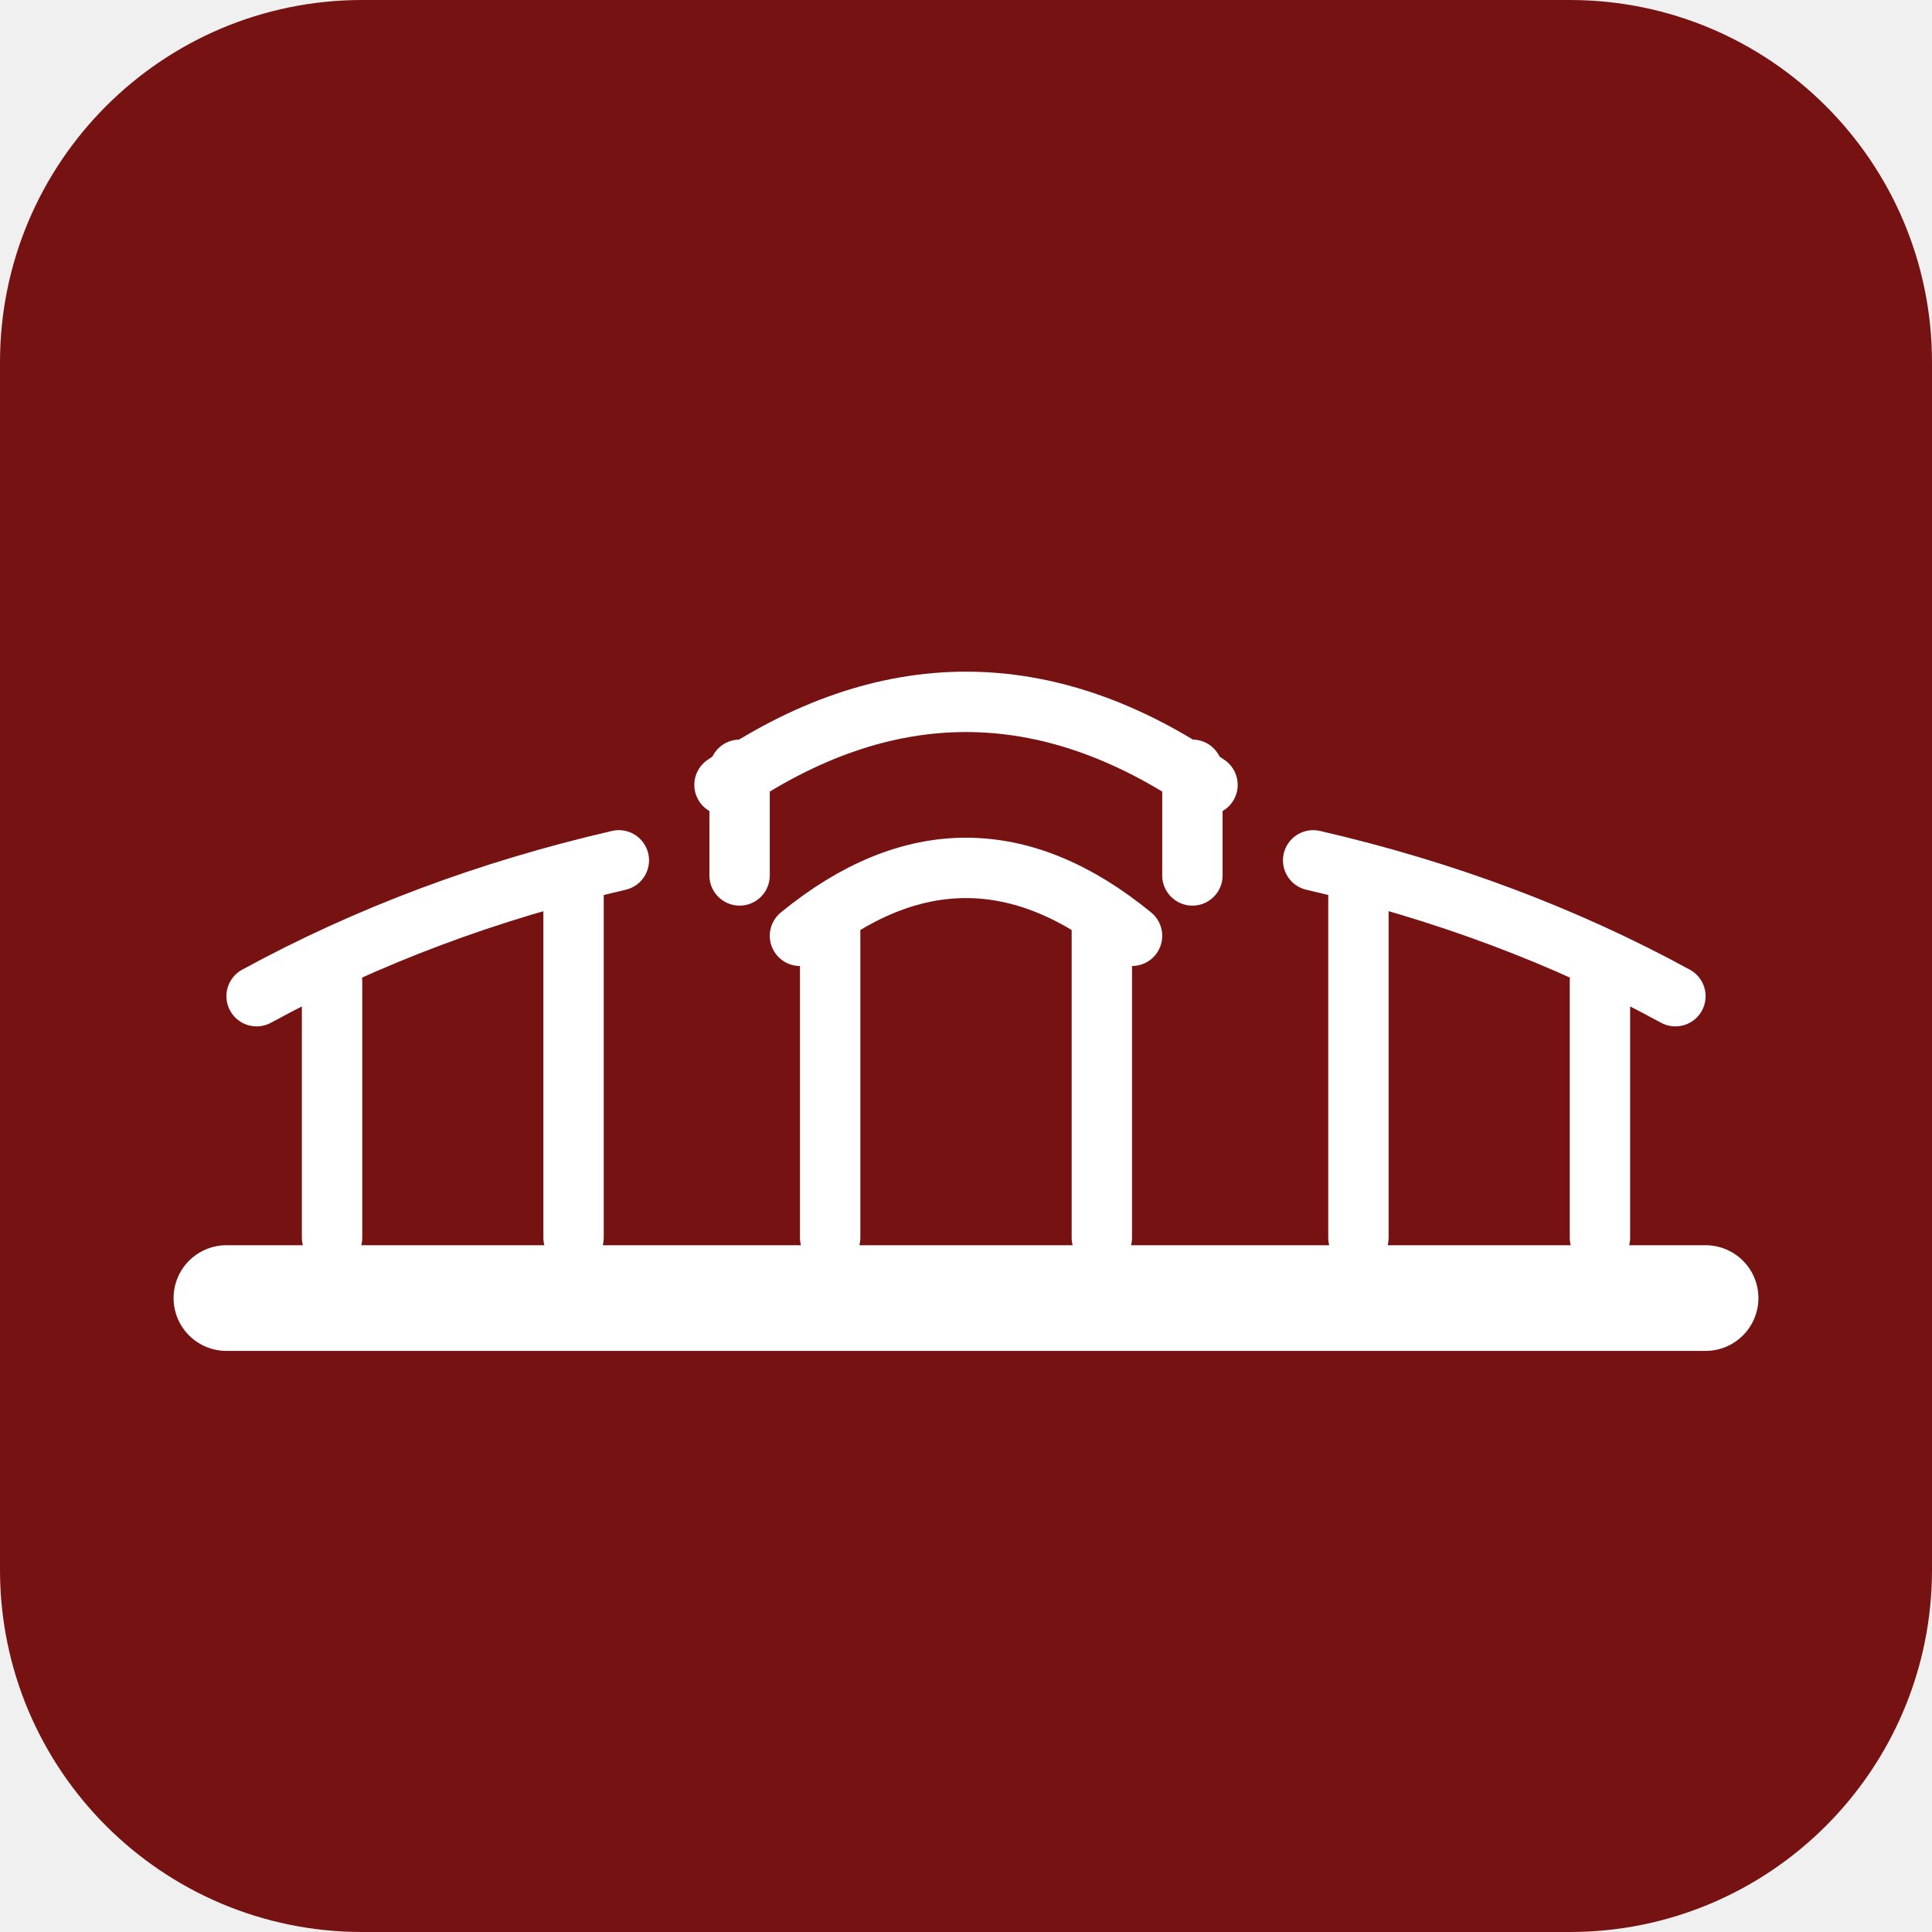
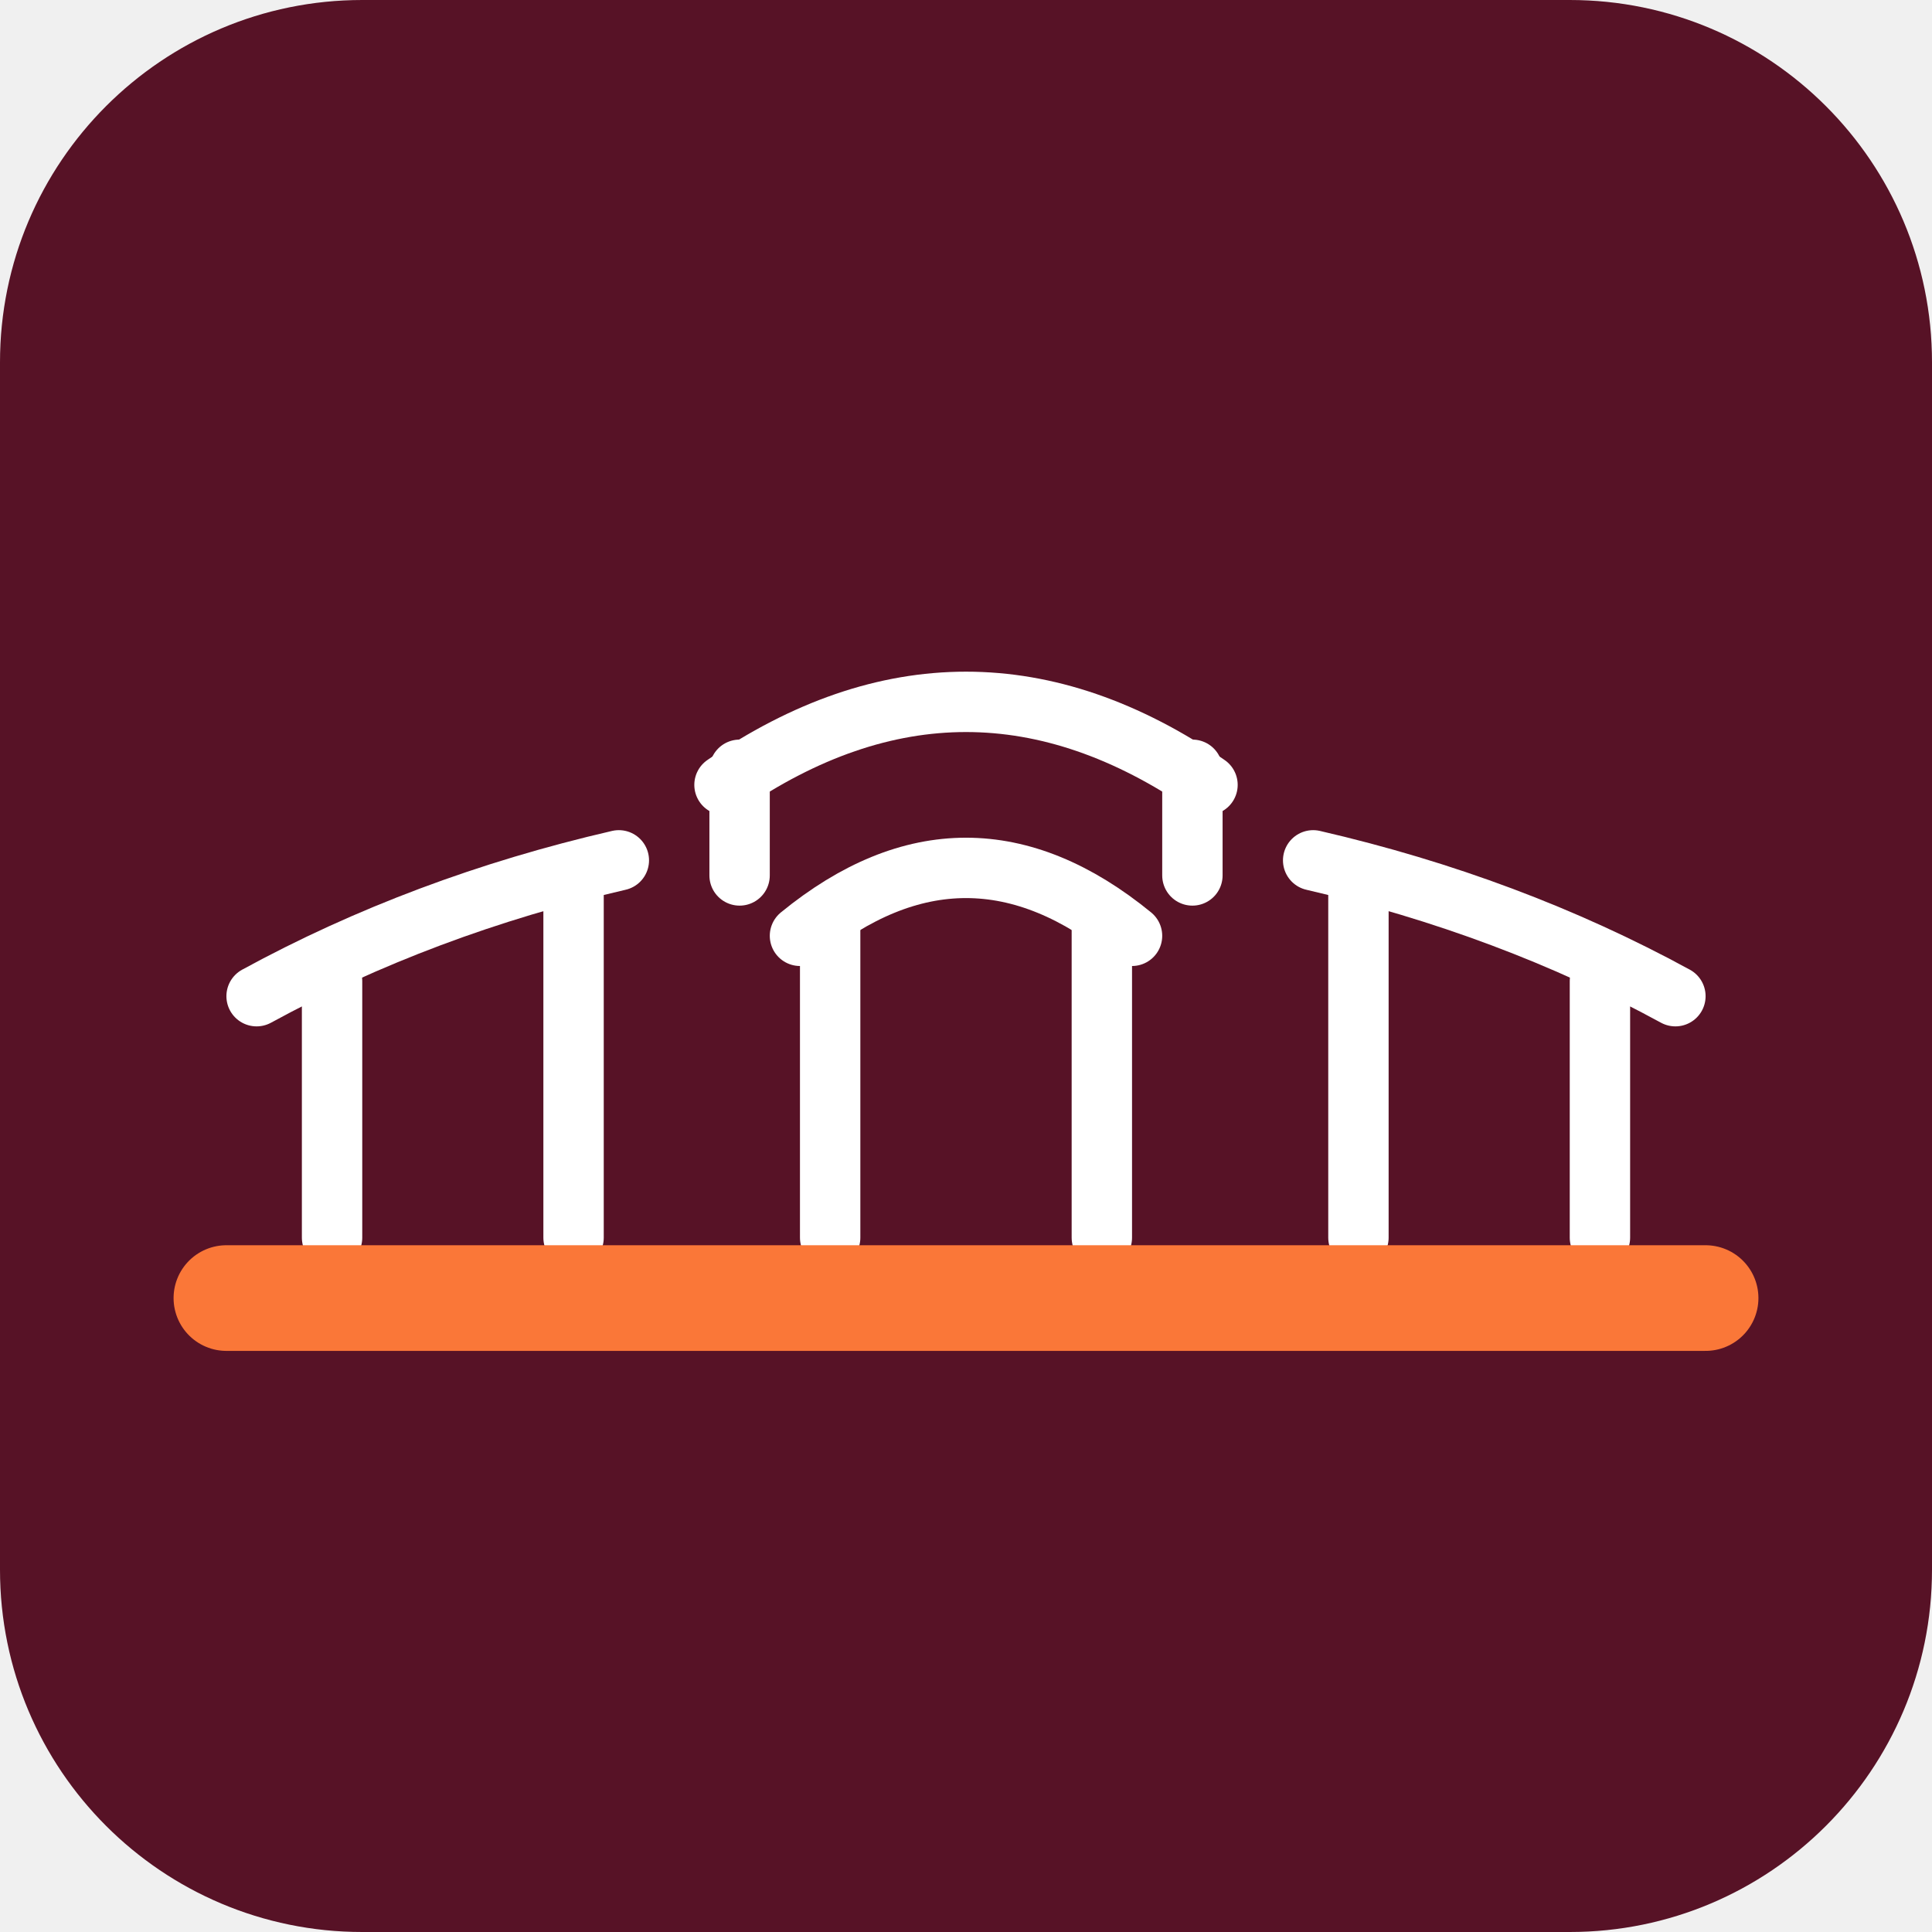
<svg xmlns="http://www.w3.org/2000/svg" viewBox="0 0 128 128">
-   <rect width="128" height="128" rx="24" fill="#761212" />
+   <rect width="128" height="128" rx="24" fill="#571226" />
  <g stroke="#fff" stroke-width="4" fill="none" stroke-linecap="round">
    <path d="M48 52 Q64 41 80 52" />
    <path d="M49 51 V58" />
    <path d="M79 51 V58" />
    <path d="M53 62 Q64 53 75 62" />
    <path d="M55 61 V82" />
    <path d="M73 61 V82" />
    <path d="M17 66 Q28 60 41 57" />
    <path d="M22 65 V82" />
    <path d="M38 58 V82" />
    <path d="M111 66 Q100 60 87 57" />
    <path d="M106 65 V82" />
    <path d="M90 58 V82" />
  </g>
-   <path d="M15 86 H113" stroke="#fff" stroke-width="7" stroke-linecap="round" />
+   <path d="M15 86 H113" stroke="#fa7738" stroke-width="7" stroke-linecap="round" />
</svg>
